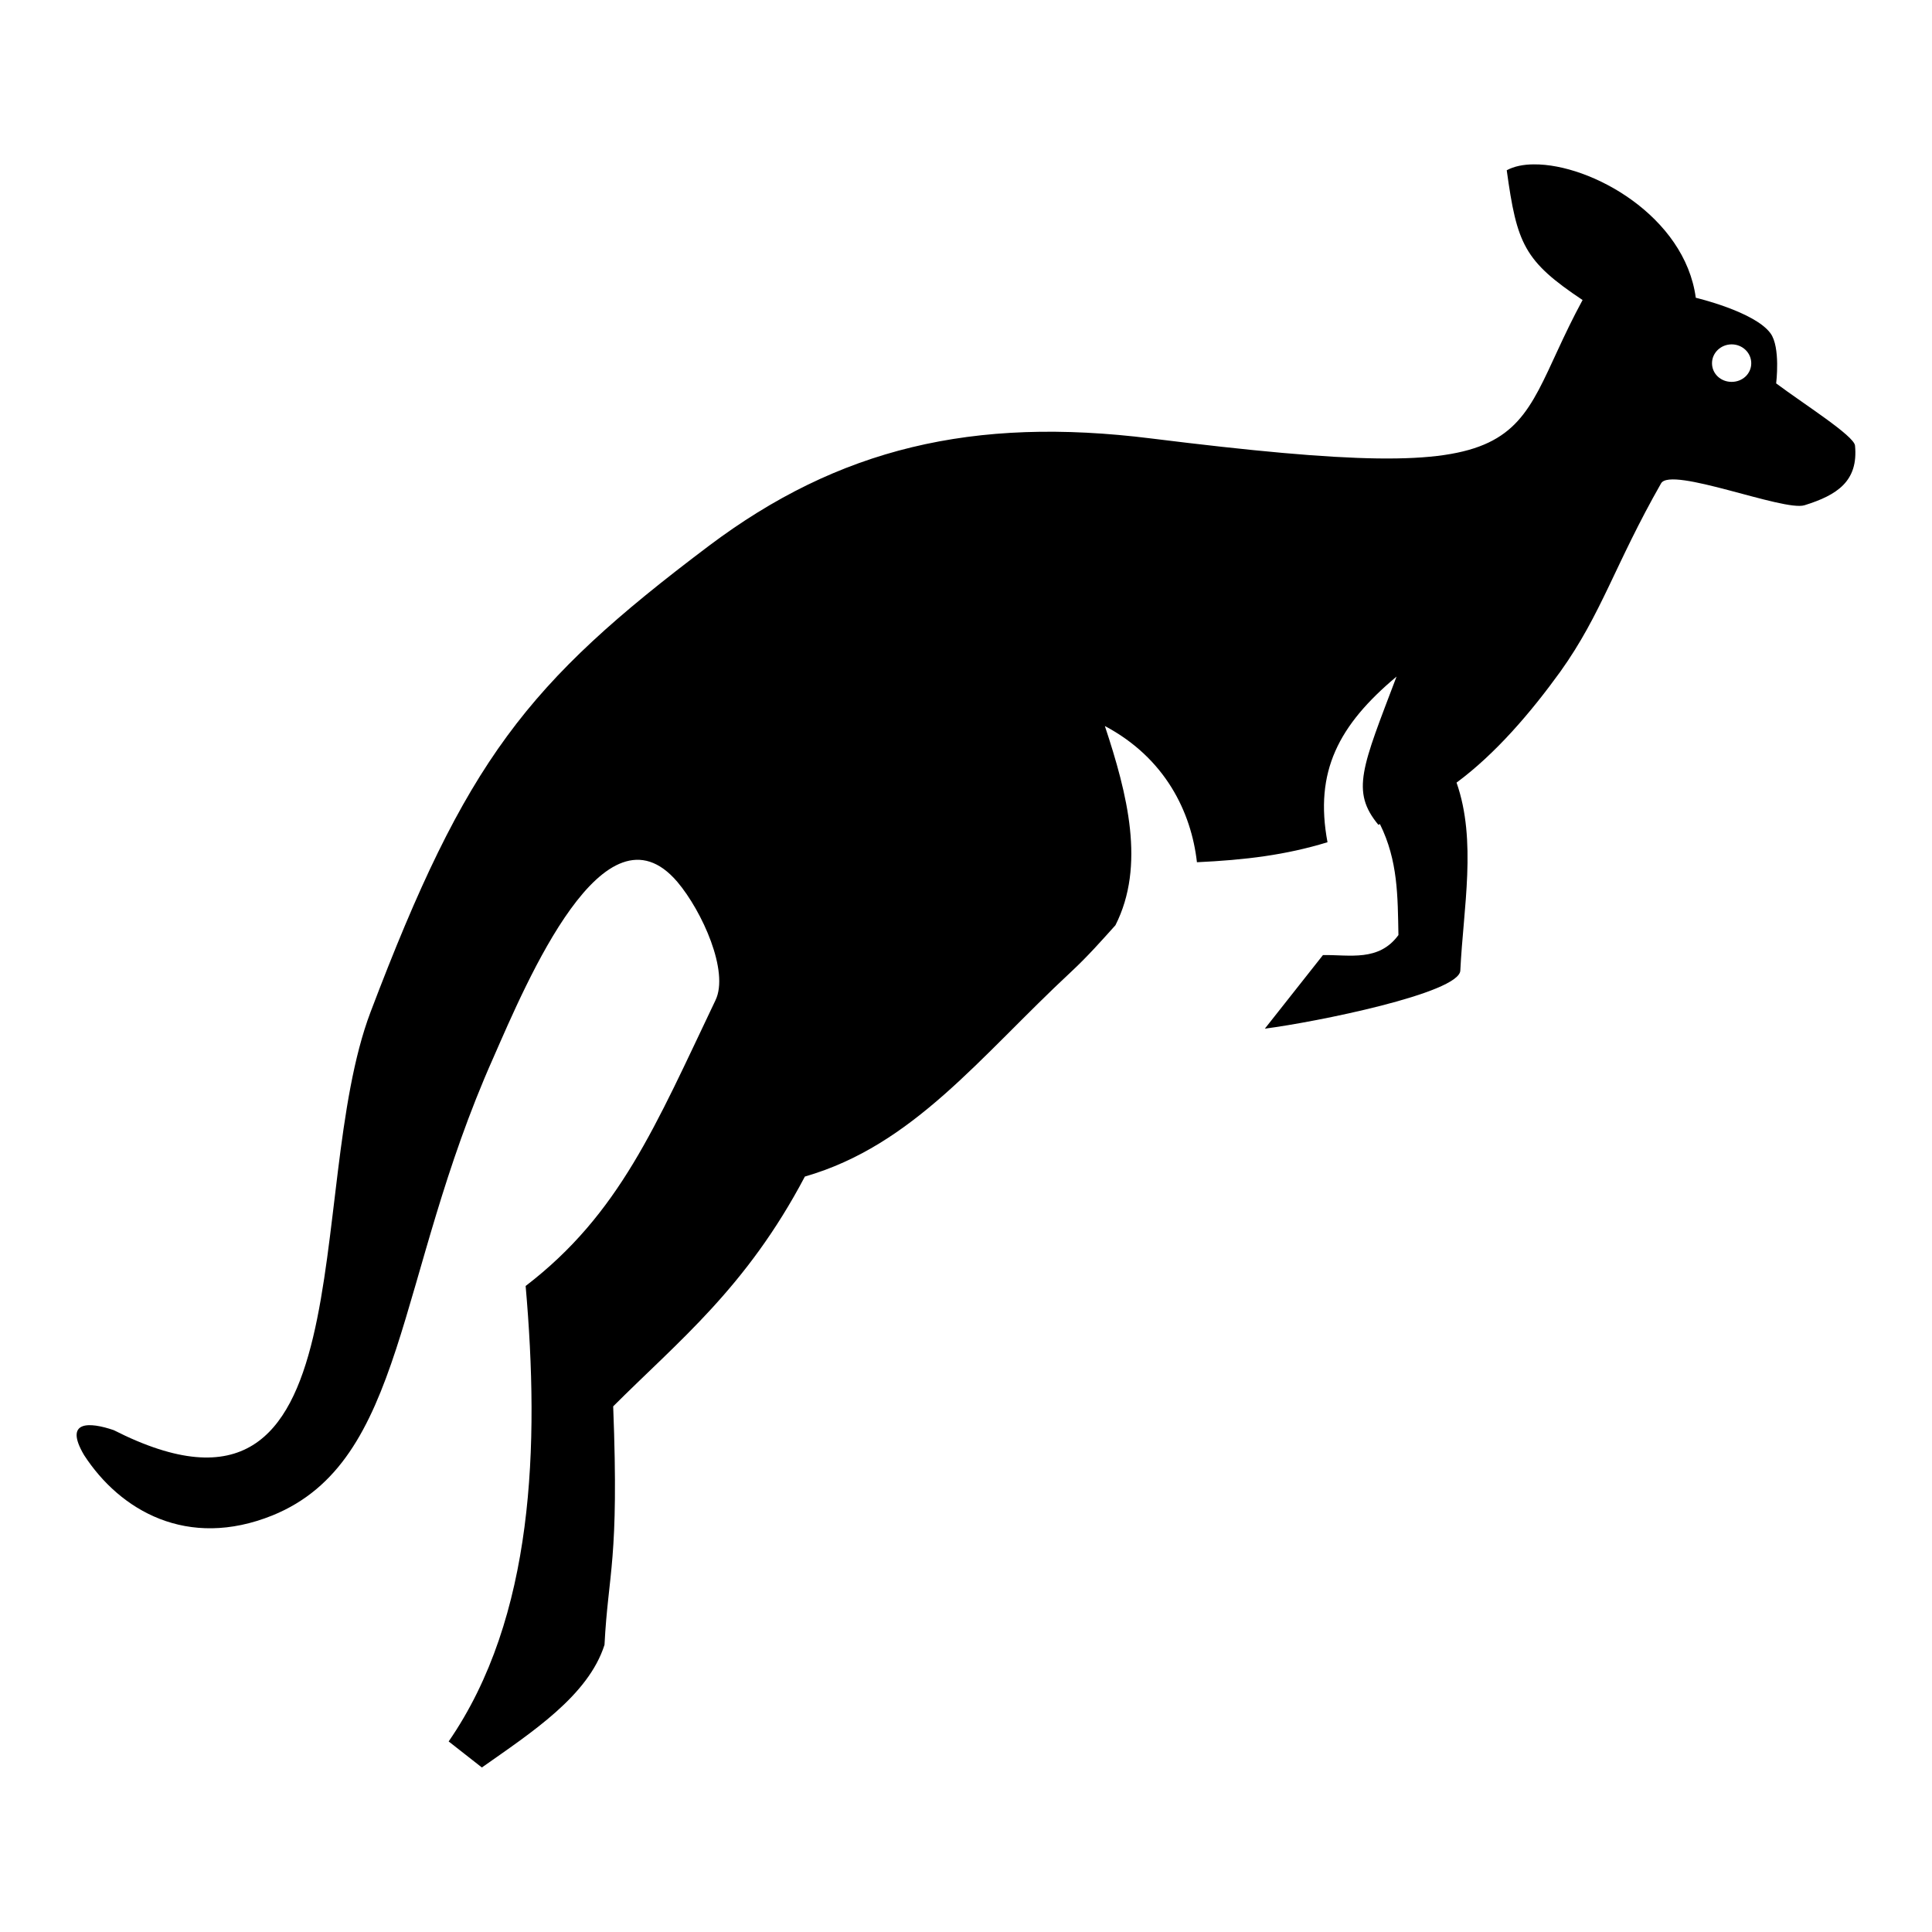
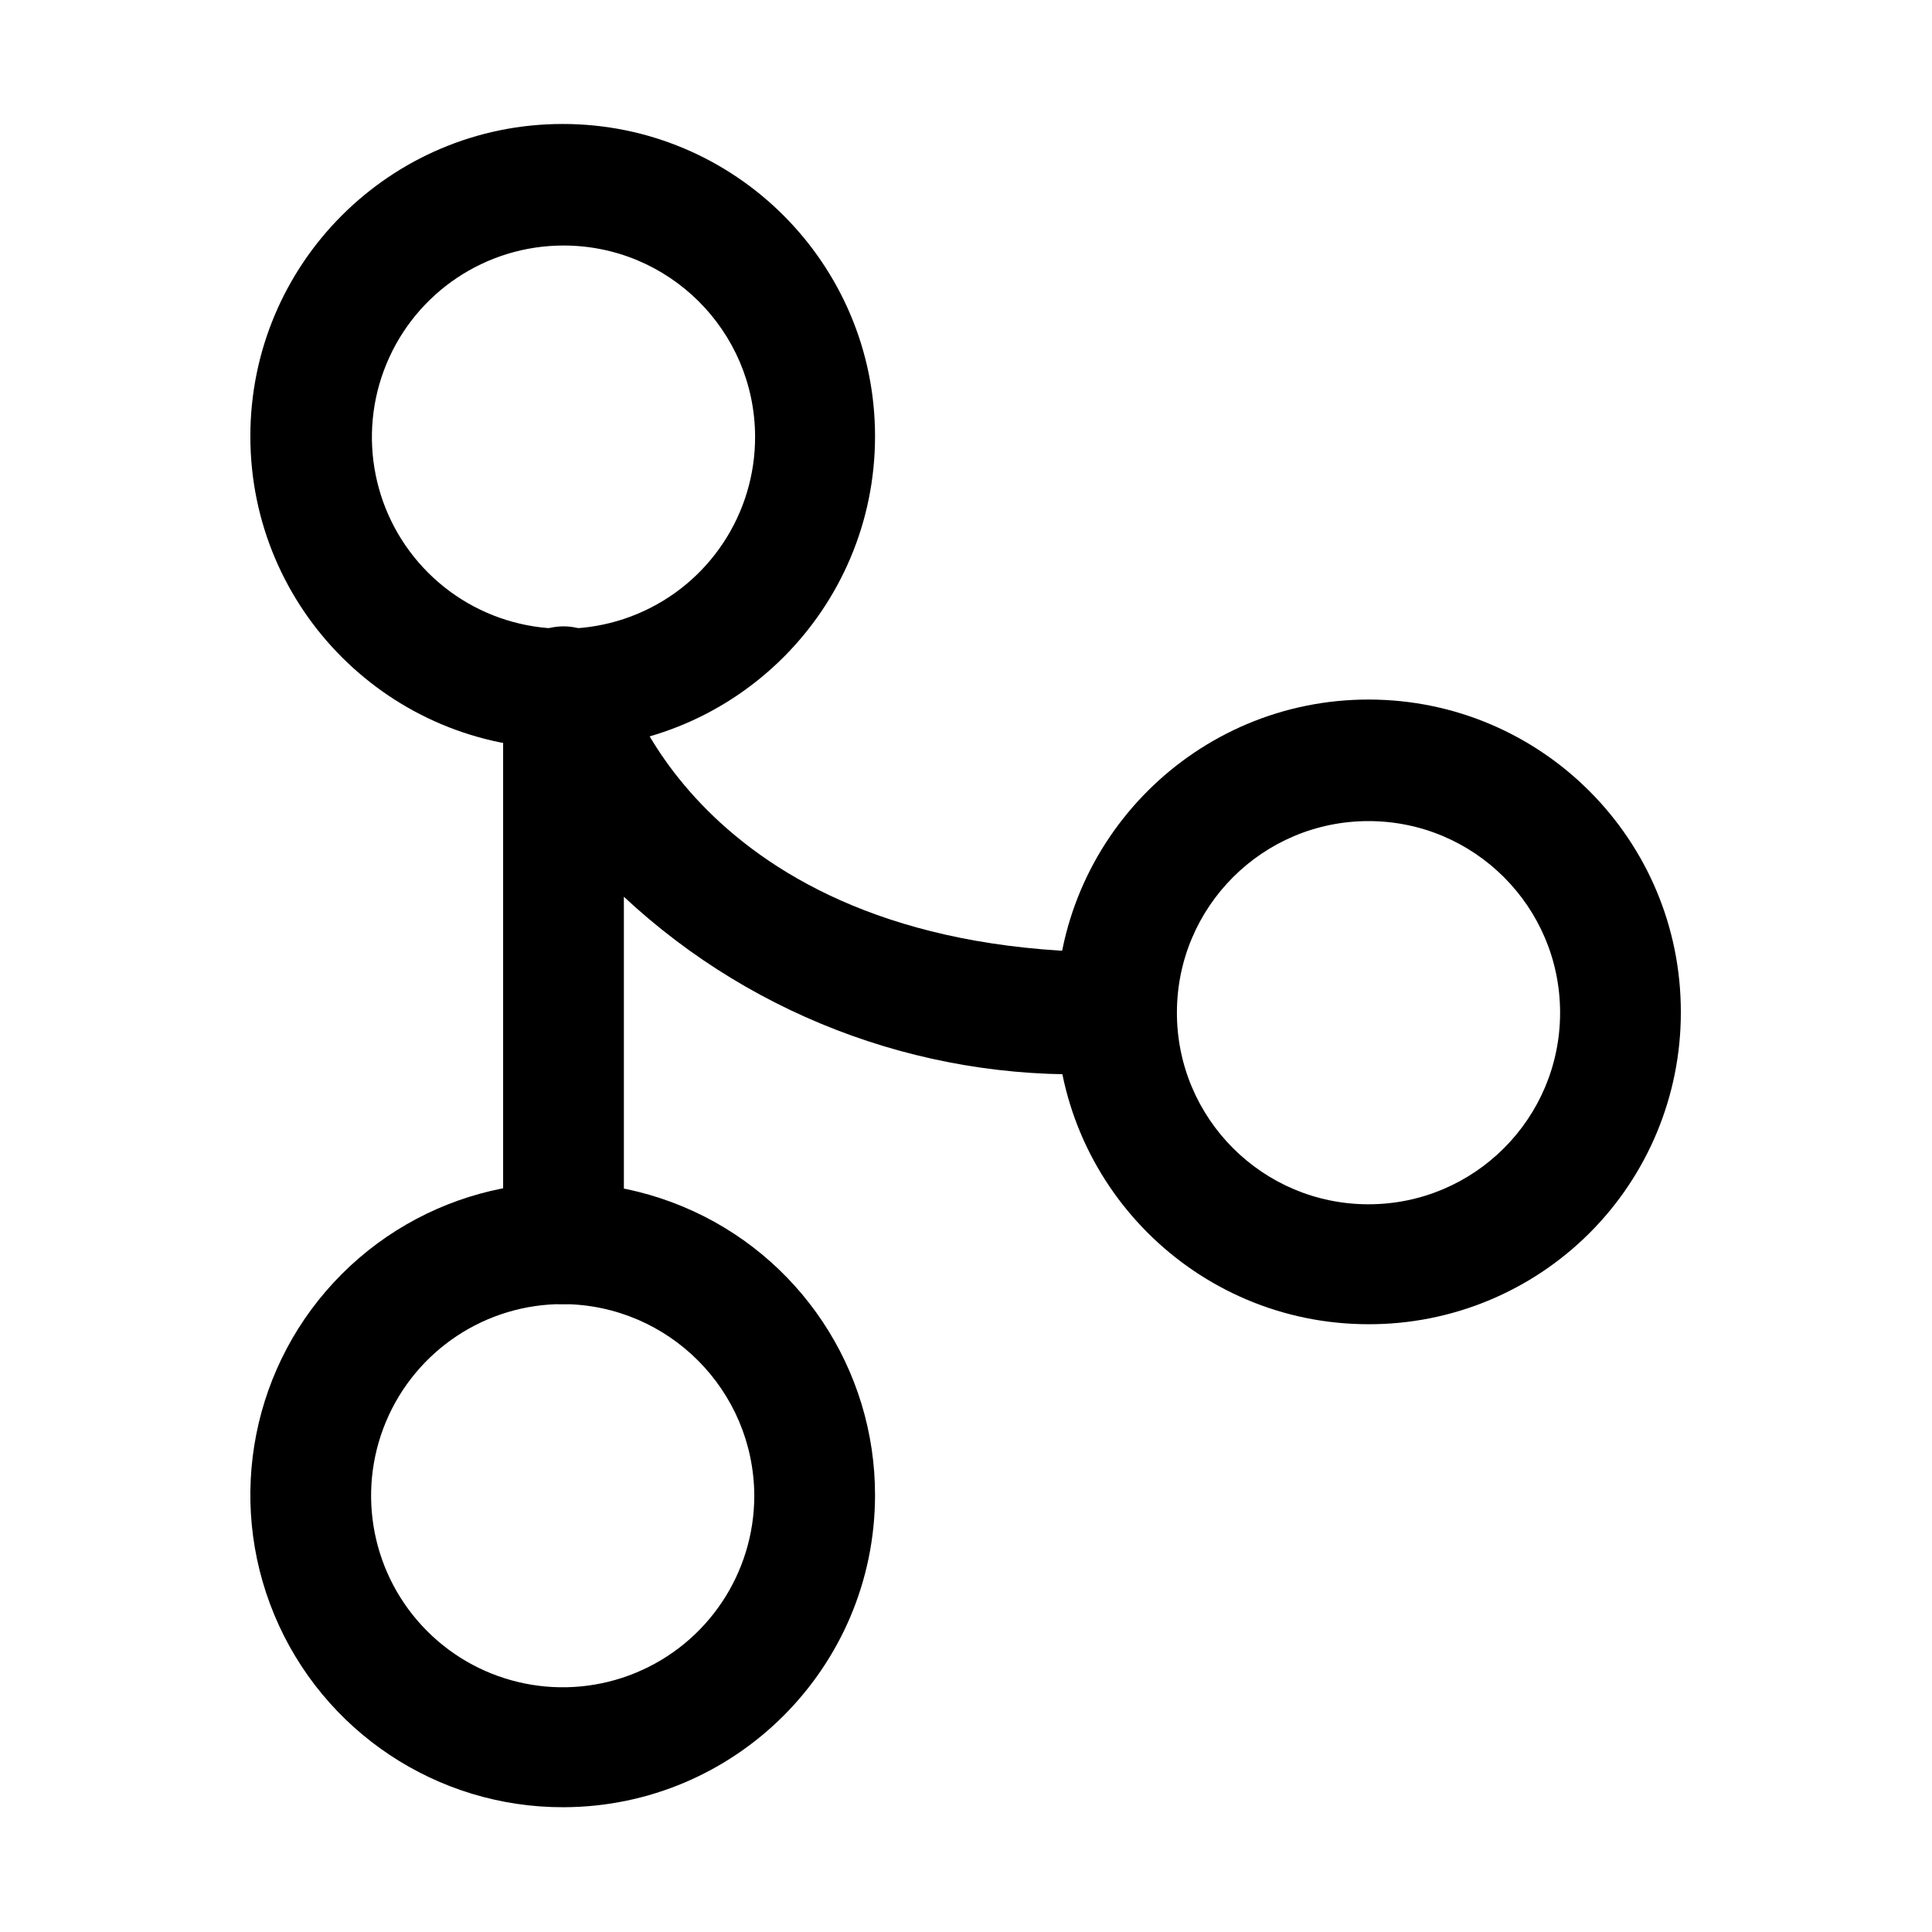
- <svg xmlns="http://www.w3.org/2000/svg" width="512px" height="512px" viewBox="0 0 512 512">
-   <path fill="#000" d="M406.5 43.56c-2.8 0-5.3.53-7.2 1.56 2.7 19.56 4.6 24.05 20.1 34.39C398.5 118 412 129.5 305.1 116.2c-47.2-5.9-82.9 2.6-117.3 28.5-48.3 36.4-64.3 56.8-89.6 123.5-18.05 47.6.1 145.4-68.07 110.8-6.44-2.2-13.28-2.6-7.86 6.6 9.53 14.7 27.36 25.1 49.94 16 35.39-14.4 32.49-62.8 58.49-121.2 9-20.5 29.5-69.3 48.8-46.7 6.6 7.8 13.8 23.8 10.1 31.4-15.9 33.3-25.4 56.6-50.3 75.7 3.7 42.2 2.3 87.8-20.4 120.7l8.8 6.9c13.2-9.3 28.2-19 32.5-32.5 1-19.5 3.9-22 2.3-63.2 17.4-17.4 35.3-31.5 50.8-60.9 28.8-8.3 46.3-31.7 70.6-54.3 4.4-4.1 8.1-8.3 11.7-12.3 8-15.8 3.2-34.7-2.8-52.8 16 8.5 22.9 22.8 24.4 36.1 12.8-.6 23.5-1.9 34.6-5.3-3.5-18.7 2.9-31 18.3-43.9-9.1 24-12.2 30.4-4.8 39.3.1-.1.3-.2.4-.2 4.8 9.7 4.7 19.1 4.9 29.4-5.2 7.1-12.9 5.2-20 5.3l-15.4 19.5c13.3-1.7 51.6-9.4 51.8-15.4.8-16.6 4.4-34.4-1-49.8 10.3-7.6 19.7-18.6 27.5-29.4 11-15.4 14.4-28.3 26.7-49.9 2.6-4.6 32.5 7.5 38 5.8 8.7-2.7 14.3-6.4 13.4-15.8-.2-2.6-13.7-11.1-20.9-16.5 0 0 1.2-9.6-1.5-13.27-4.2-5.75-19.8-9.42-19.8-9.42-2.9-21.6-27.7-35.48-42.9-35.35zm52.4 47.7c2.9 0 5.2 2.26 5.2 5 0 2.78-2.3 4.94-5.2 4.94-2.9 0-5.2-2.16-5.2-4.94 0-2.74 2.3-4.98 5.2-5z" />
+ <svg xmlns="http://www.w3.org/2000/svg" width="40px" height="40px" viewBox="0 0 24 24" id="Layer_1" data-name="Layer 1">
+   <defs>
+     <style>
+       .cls-1{fill:none;}.cls-2{clip-path:url(#clip-path);}
+     </style>
+     <clipPath id="clip-path">
+       <rect class="cls-1" x="-0.15" y="0.06" width="24" height="24" />
+     </clipPath>
+   </defs>
+   <g class="cls-2">
+     <path d="M7,22.45a3.88,3.88,0,1,1,3.87-3.87A3.88,3.88,0,0,1,7,22.45ZM7,16.2a2.38,2.38,0,1,0,2.37,2.38A2.39,2.39,0,0,0,7,16.2Z" />
+     <path d="M7,9.3a3.88,3.88,0,1,1,3.87-3.88A3.88,3.88,0,0,1,7,9.3ZM7,3.05A2.38,2.38,0,1,0,9.38,5.42,2.38,2.38,0,0,0,7,3.05Z" />
+     <path d="M17,16.45a3.88,3.88,0,1,1,3.88-3.87A3.87,3.87,0,0,1,17,16.45Zm0-6.25a2.38,2.38,0,1,0,2.38,2.38A2.38,2.38,0,0,0,17,10.2Z" />
+     <path d="M7,16.2a.74.74,0,0,1-.75-.75V8.55a.75.75,0,0,1,1.48-.19c0,.14,1,3.47,6.13,3.47a.75.75,0,0,1,0,1.5,8.21,8.21,0,0,1-6.11-2.19v4.31A.75.75,0,0,1,7,16.2Z" />
+   </g>
</svg>
